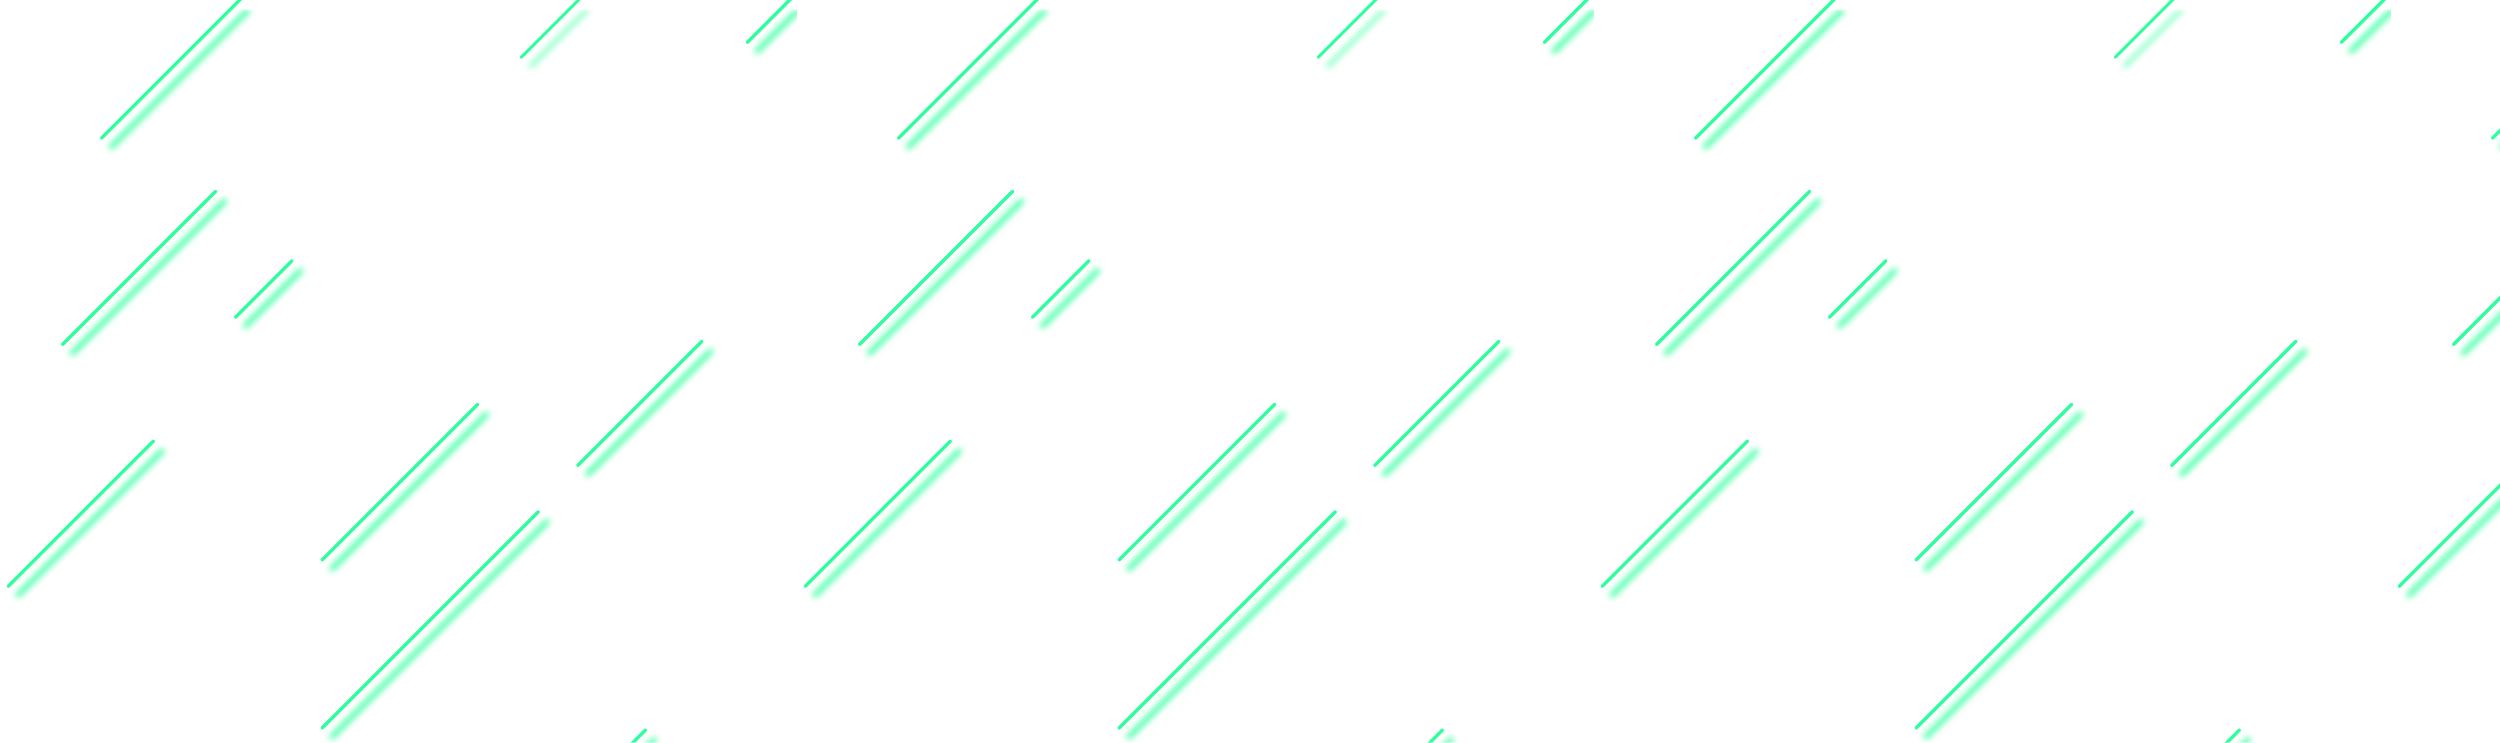
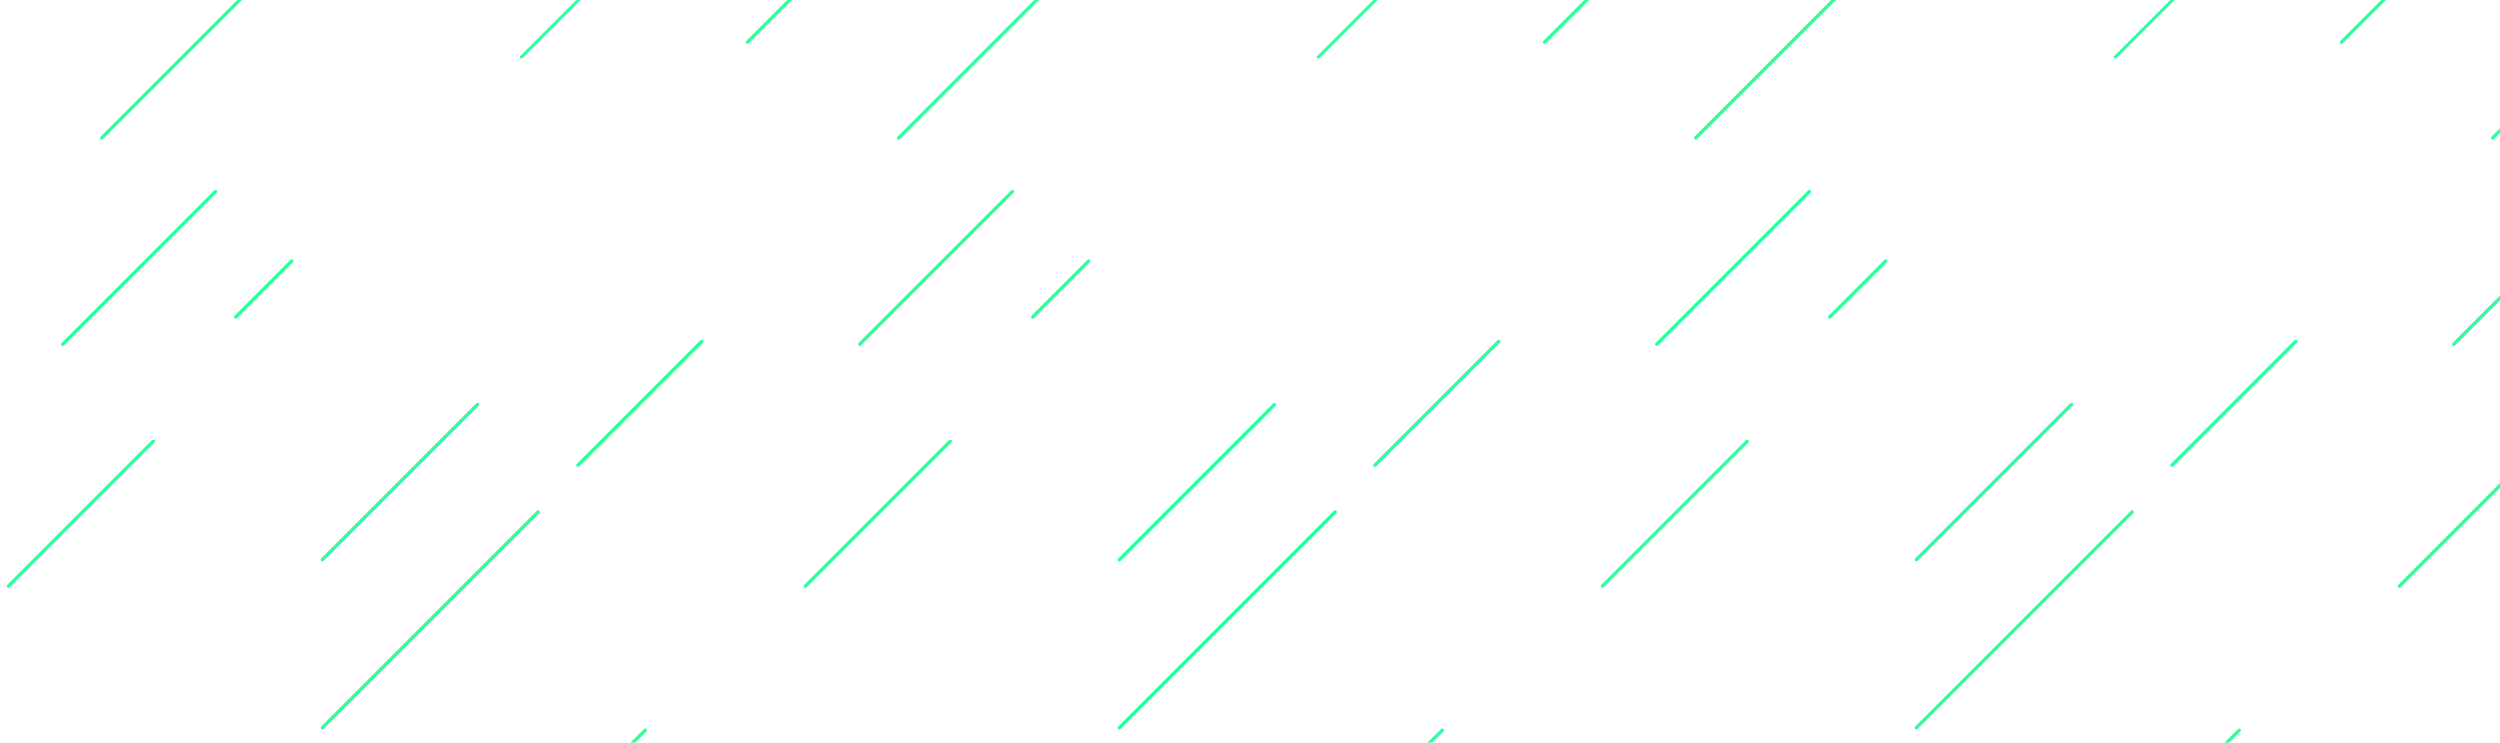
<svg xmlns="http://www.w3.org/2000/svg" height="322" preserveAspectRatio="xMidYMid" viewBox="0 0 1084 322">
  <style type="text/css">
    .all {
      stroke-width: 1px;
    }

    .light {
      stroke: #2fff9e;
    }

    line {
-       filter: drop-shadow(3px 3px 1px rgba(0,255,136,0.7));
+       /* filter: drop-shadow(3px 3px 1px rgba(0,255,136,0.7)); */
      /* filter: url(#glow); */
      animation: move 20s linear infinite;
    }

    @keyframes move {
      0% {
        transform: translateX(0px) translateY(0px);
      }
      100% {
        transform: translateX(-256px) translateY(256px);
      }
    }
  </style>
  <defs>
    <filter id="glow">
      <feGaussianBlur stdDeviation="2.5" result="coloredBlur" />
      <feMerge>
        <feMergeNode in="coloredBlur" />
        <feMergeNode in="SourceGraphic" />
      </feMerge>
    </filter>
    <pattern id="pid-0.7735807359934106" x="0" y="0" width="345.6" height="345.6" patternUnits="userSpaceOnUse">
      <g transform="scale(1.35)" class="all">
        <g class="light">
          <line x1="93.69" x2="75.716" y1="83.838" y2="101.811" stroke-linecap="round" />
          <line x1="93.69" x2="75.716" y1="-428.162" y2="-410.189" stroke-linecap="round" />
          <line x1="349.69" x2="331.716" y1="-428.162" y2="-410.189" stroke-linecap="round" />
          <line x1="605.69" x2="587.716" y1="-428.162" y2="-410.189" stroke-linecap="round" />
          <line x1="93.69" x2="75.716" y1="-172.162" y2="-154.189" stroke-linecap="round" />
          <line x1="349.69" x2="331.716" y1="-172.162" y2="-154.189" stroke-linecap="round" />
          <line x1="605.69" x2="587.716" y1="-172.162" y2="-154.189" stroke-linecap="round" />
          <line x1="93.69" x2="75.716" y1="83.838" y2="101.811" stroke-linecap="round" />
          <line x1="349.69" x2="331.716" y1="83.838" y2="101.811" stroke-linecap="round" />
          <line x1="605.69" x2="587.716" y1="83.838" y2="101.811" stroke-linecap="round" />
          <line x1="207.249" x2="167.481" y1="234.56" y2="274.328" stroke-linecap="round" />
          <line x1="207.249" x2="167.481" y1="-277.44" y2="-237.672" stroke-linecap="round" />
          <line x1="463.249" x2="423.481" y1="-277.44" y2="-237.672" stroke-linecap="round" />
          <line x1="719.249" x2="679.481" y1="-277.44" y2="-237.672" stroke-linecap="round" />
          <line x1="207.249" x2="167.481" y1="-21.44" y2="18.328" stroke-linecap="round" />
          <line x1="463.249" x2="423.481" y1="-21.44" y2="18.328" stroke-linecap="round" />
          <line x1="719.249" x2="679.481" y1="-21.44" y2="18.328" stroke-linecap="round" />
          <line x1="207.249" x2="167.481" y1="234.56" y2="274.328" stroke-linecap="round" />
          <line x1="463.249" x2="423.481" y1="234.56" y2="274.328" stroke-linecap="round" />
          <line x1="719.249" x2="679.481" y1="234.56" y2="274.328" stroke-linecap="round" />
          <line x1="69.197" x2="20.156" y1="61.529" y2="110.57" stroke-linecap="round" />
          <line x1="69.197" x2="20.156" y1="-450.471" y2="-401.43" stroke-linecap="round" />
          <line x1="325.197" x2="276.156" y1="-450.471" y2="-401.43" stroke-linecap="round" />
          <line x1="581.197" x2="532.156" y1="-450.471" y2="-401.43" stroke-linecap="round" />
          <line x1="69.197" x2="20.156" y1="-194.471" y2="-145.43" stroke-linecap="round" />
          <line x1="325.197" x2="276.156" y1="-194.471" y2="-145.43" stroke-linecap="round" />
          <line x1="581.197" x2="532.156" y1="-194.471" y2="-145.43" stroke-linecap="round" />
          <line x1="69.197" x2="20.156" y1="61.529" y2="110.57" stroke-linecap="round" />
          <line x1="325.197" x2="276.156" y1="61.529" y2="110.57" stroke-linecap="round" />
          <line x1="581.197" x2="532.156" y1="61.529" y2="110.57" stroke-linecap="round" />
          <line x1="153.369" x2="103.522" y1="129.939" y2="179.786" stroke-linecap="round" />
          <line x1="153.369" x2="103.522" y1="-382.061" y2="-332.214" stroke-linecap="round" />
          <line x1="409.369" x2="359.522" y1="-382.061" y2="-332.214" stroke-linecap="round" />
          <line x1="665.369" x2="615.522" y1="-382.061" y2="-332.214" stroke-linecap="round" />
          <line x1="153.369" x2="103.522" y1="-126.061" y2="-76.214" stroke-linecap="round" />
          <line x1="409.369" x2="359.522" y1="-126.061" y2="-76.214" stroke-linecap="round" />
          <line x1="665.369" x2="615.522" y1="-126.061" y2="-76.214" stroke-linecap="round" />
          <line x1="153.369" x2="103.522" y1="129.939" y2="179.786" stroke-linecap="round" />
          <line x1="409.369" x2="359.522" y1="129.939" y2="179.786" stroke-linecap="round" />
          <line x1="665.369" x2="615.522" y1="129.939" y2="179.786" stroke-linecap="round" />
          <line x1="49.205" x2="2.714" y1="141.76" y2="188.251" stroke-linecap="round" />
          <line x1="49.205" x2="2.714" y1="-370.24" y2="-323.749" stroke-linecap="round" />
          <line x1="305.205" x2="258.714" y1="-370.24" y2="-323.749" stroke-linecap="round" />
          <line x1="561.205" x2="514.714" y1="-370.24" y2="-323.749" stroke-linecap="round" />
          <line x1="49.205" x2="2.714" y1="-114.24" y2="-67.749" stroke-linecap="round" />
          <line x1="305.205" x2="258.714" y1="-114.24" y2="-67.749" stroke-linecap="round" />
          <line x1="561.205" x2="514.714" y1="-114.24" y2="-67.749" stroke-linecap="round" />
          <line x1="49.205" x2="2.714" y1="141.76" y2="188.251" stroke-linecap="round" />
          <line x1="305.205" x2="258.714" y1="141.76" y2="188.251" stroke-linecap="round" />
          <line x1="561.205" x2="514.714" y1="141.76" y2="188.251" stroke-linecap="round" />
          <line x1="84.681" x2="32.683" y1="-7.711" y2="44.287" stroke-linecap="round" />
          <line x1="84.681" x2="32.683" y1="-519.711" y2="-467.713" stroke-linecap="round" />
          <line x1="340.681" x2="288.683" y1="-519.711" y2="-467.713" stroke-linecap="round" />
          <line x1="596.681" x2="544.683" y1="-519.711" y2="-467.713" stroke-linecap="round" />
          <line x1="84.681" x2="32.683" y1="-263.711" y2="-211.713" stroke-linecap="round" />
          <line x1="340.681" x2="288.683" y1="-263.711" y2="-211.713" stroke-linecap="round" />
          <line x1="596.681" x2="544.683" y1="-263.711" y2="-211.713" stroke-linecap="round" />
          <line x1="84.681" x2="32.683" y1="-7.711" y2="44.287" stroke-linecap="round" />
          <line x1="340.681" x2="288.683" y1="-7.711" y2="44.287" stroke-linecap="round" />
          <line x1="596.681" x2="544.683" y1="-7.711" y2="44.287" stroke-linecap="round" />
          <line x1="84.681" x2="32.683" y1="248.289" y2="300.287" stroke-linecap="round" />
          <line x1="225.383" x2="185.666" y1="109.69" y2="149.407" stroke-linecap="round" />
          <line x1="225.383" x2="185.666" y1="-402.31" y2="-362.593" stroke-linecap="round" />
          <line x1="481.383" x2="441.666" y1="-402.31" y2="-362.593" stroke-linecap="round" />
          <line x1="737.383" x2="697.666" y1="-402.31" y2="-362.593" stroke-linecap="round" />
          <line x1="225.383" x2="185.666" y1="-146.31" y2="-106.593" stroke-linecap="round" />
          <line x1="481.383" x2="441.666" y1="-146.31" y2="-106.593" stroke-linecap="round" />
          <line x1="737.383" x2="697.666" y1="-146.31" y2="-106.593" stroke-linecap="round" />
          <line x1="225.383" x2="185.666" y1="109.69" y2="149.407" stroke-linecap="round" />
          <line x1="481.383" x2="441.666" y1="109.69" y2="149.407" stroke-linecap="round" />
          <line x1="737.383" x2="697.666" y1="109.69" y2="149.407" stroke-linecap="round" />
          <line x1="172.837" x2="103.526" y1="164.46" y2="233.771" stroke-linecap="round" />
          <line x1="172.837" x2="103.526" y1="-347.54" y2="-278.229" stroke-linecap="round" />
          <line x1="428.837" x2="359.526" y1="-347.54" y2="-278.229" stroke-linecap="round" />
          <line x1="684.837" x2="615.526" y1="-347.54" y2="-278.229" stroke-linecap="round" />
          <line x1="172.837" x2="103.526" y1="-91.54" y2="-22.229" stroke-linecap="round" />
          <line x1="428.837" x2="359.526" y1="-91.54" y2="-22.229" stroke-linecap="round" />
          <line x1="684.837" x2="615.526" y1="-91.54" y2="-22.229" stroke-linecap="round" />
          <line x1="172.837" x2="103.526" y1="164.46" y2="233.771" stroke-linecap="round" />
          <line x1="428.837" x2="359.526" y1="164.46" y2="233.771" stroke-linecap="round" />
          <line x1="684.837" x2="615.526" y1="164.46" y2="233.771" stroke-linecap="round" />
          <line x1="254.854" x2="240.108" y1="-1.209" y2="13.537" stroke-linecap="round" />
          <line x1="254.854" x2="240.108" y1="-513.209" y2="-498.463" stroke-linecap="round" />
          <line x1="510.854" x2="496.108" y1="-513.209" y2="-498.463" stroke-linecap="round" />
          <line x1="766.854" x2="752.108" y1="-513.209" y2="-498.463" stroke-linecap="round" />
          <line x1="254.854" x2="240.108" y1="-257.209" y2="-242.463" stroke-linecap="round" />
          <line x1="510.854" x2="496.108" y1="-257.209" y2="-242.463" stroke-linecap="round" />
          <line x1="766.854" x2="752.108" y1="-257.209" y2="-242.463" stroke-linecap="round" />
          <line x1="254.854" x2="240.108" y1="-1.209" y2="13.537" stroke-linecap="round" />
          <line x1="510.854" x2="496.108" y1="-1.209" y2="13.537" stroke-linecap="round" />
          <line x1="766.854" x2="752.108" y1="-1.209" y2="13.537" stroke-linecap="round" />
          <line x1="254.854" x2="240.108" y1="254.791" y2="269.537" stroke-linecap="round" />
        </g>
      </g>
    </pattern>
  </defs>
  <rect x="0" y="0" width="1084" height="322" fill="url(#pid-0.7735807359934106)" />
</svg>
